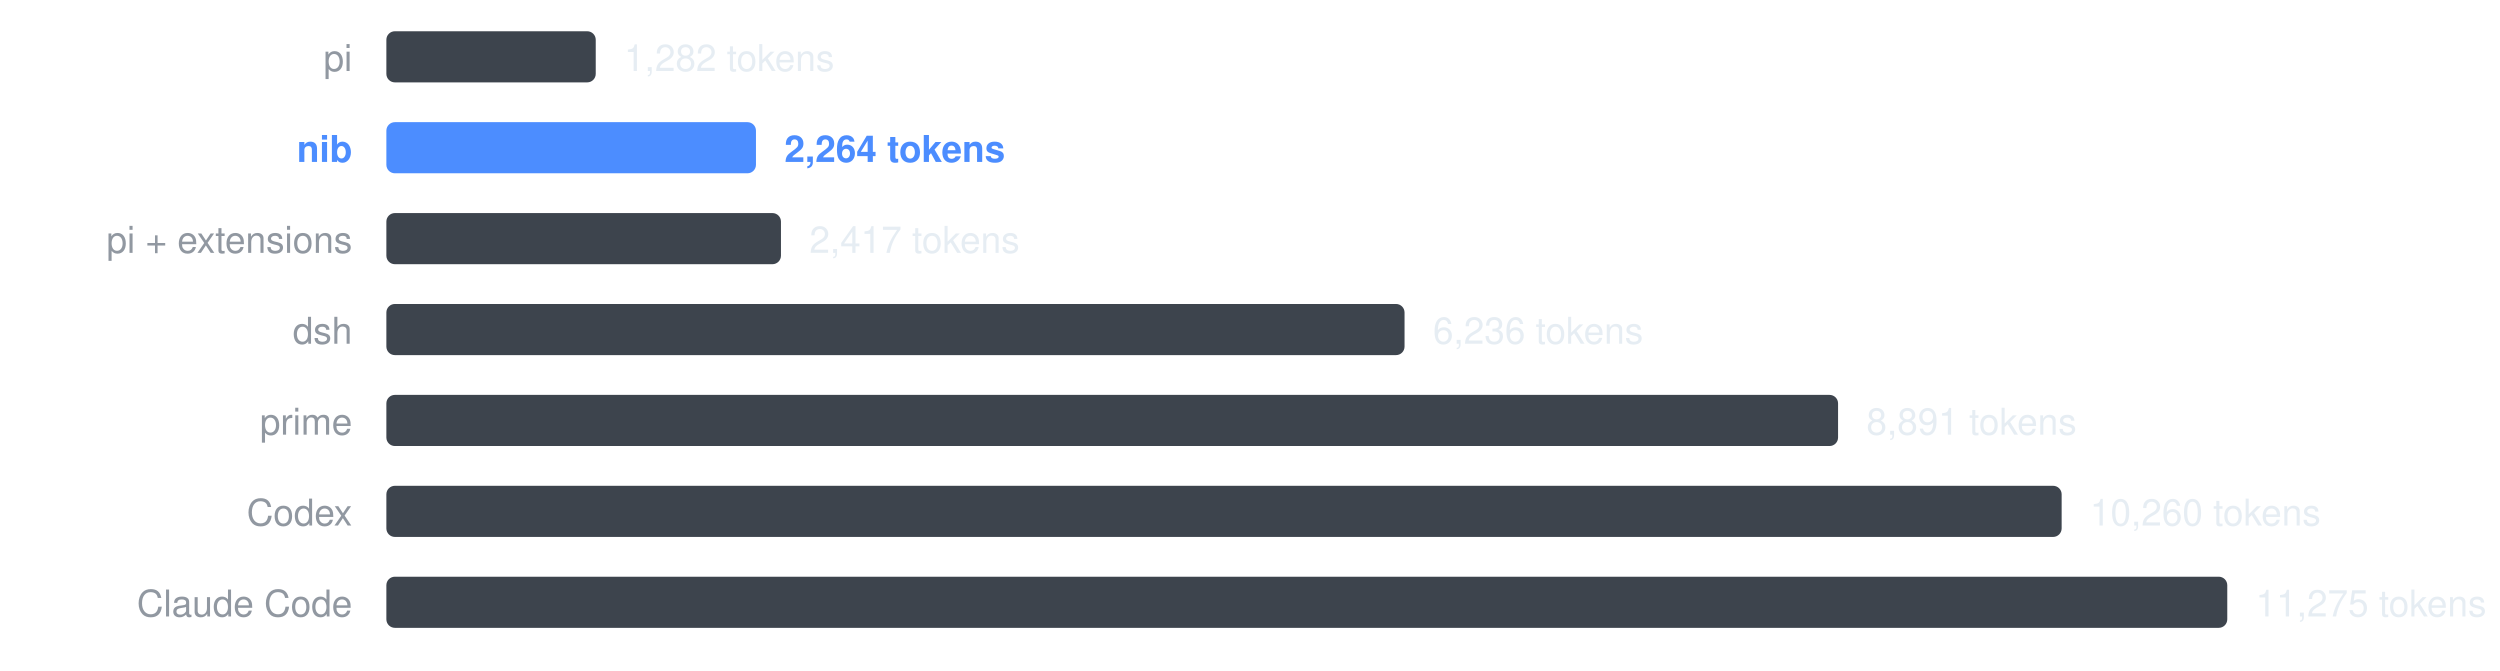
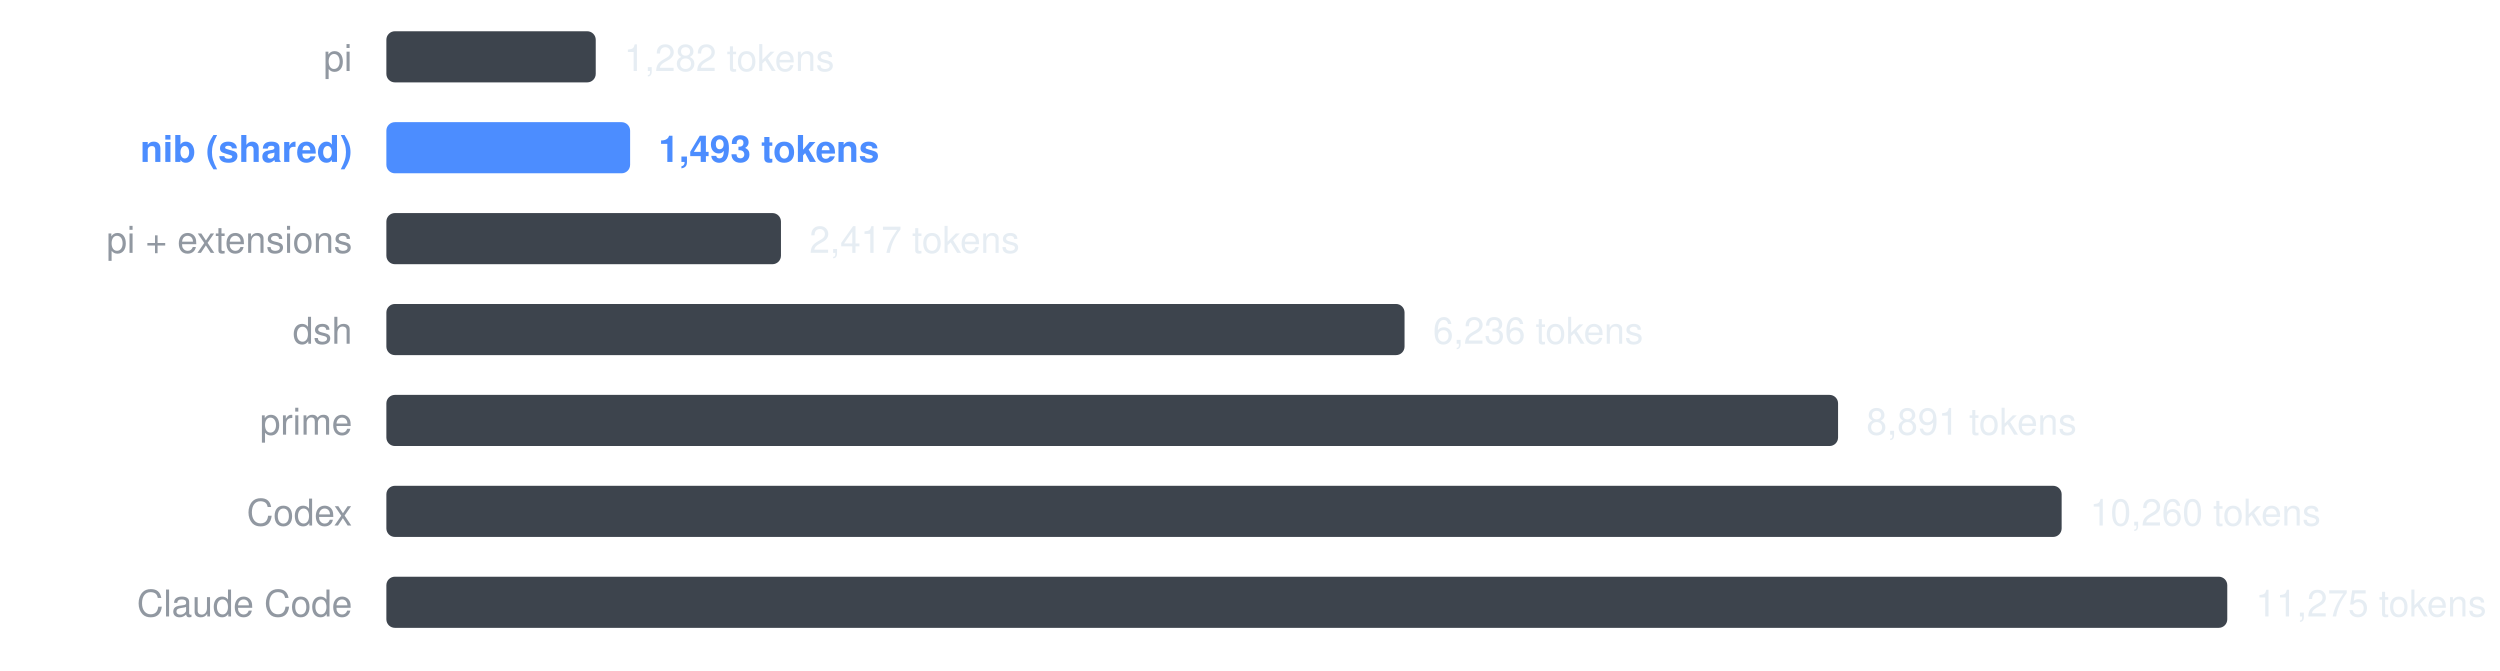
<svg xmlns="http://www.w3.org/2000/svg" width="880" height="236" viewBox="0 0 880 236" font-family="-apple-system, BlinkMacSystemFont, &quot;Segoe UI&quot;, Helvetica, Arial, sans-serif" font-size="13">
  <text x="124" y="25" fill="#9198a1" text-anchor="end" font-weight="400">pi</text>
  <rect x="136" y="11" width="73.7" height="18" rx="3" fill="#3D444D" />
  <text x="219.679" y="25" fill="#e6edf3" text-anchor="start" font-weight="400">1,282 tokens</text>
-   <text x="124" y="57" fill="#4C8DFF" text-anchor="end" font-weight="700">nib</text>
-   <rect x="136" y="43" width="130.1" height="18" rx="3" fill="#4C8DFF" />
-   <text x="276.117" y="57" fill="#4C8DFF" text-anchor="start" font-weight="700">2,264 tokens</text>
+   <text x="124" y="57" fill="#4C8DFF" text-anchor="end" font-weight="700">nib (shared)</text>
+   <rect x="136" y="43" width="85.8" height="18" rx="3" fill="#4C8DFF" />
+   <text x="231.806" y="57" fill="#4C8DFF" text-anchor="start" font-weight="700">1,493 tokens</text>
  <text x="124" y="89" fill="#9198a1" text-anchor="end" font-weight="400">pi + extensions</text>
  <rect x="136" y="75" width="138.9" height="18" rx="3" fill="#3D444D" />
  <text x="284.911" y="89" fill="#e6edf3" text-anchor="start" font-weight="400">2,417 tokens</text>
  <text x="124" y="121" fill="#9198a1" text-anchor="end" font-weight="400">dsh</text>
  <rect x="136" y="107" width="358.4" height="18" rx="3" fill="#3D444D" />
  <text x="504.397" y="121" fill="#e6edf3" text-anchor="start" font-weight="400">6,236 tokens</text>
  <text x="124" y="153" fill="#9198a1" text-anchor="end" font-weight="400">prime</text>
  <rect x="136" y="139" width="511.0" height="18" rx="3" fill="#3D444D" />
  <text x="656.986" y="153" fill="#e6edf3" text-anchor="start" font-weight="400">8,891 tokens</text>
  <text x="124" y="185" fill="#9198a1" text-anchor="end" font-weight="400">Codex</text>
  <rect x="136" y="171" width="589.7" height="18" rx="3" fill="#3D444D" />
  <text x="735.666" y="185" fill="#e6edf3" text-anchor="start" font-weight="400">10,260 tokens</text>
  <text x="124" y="217" fill="#9198a1" text-anchor="end" font-weight="400">Claude Code</text>
  <rect x="136" y="203" width="648.0" height="18" rx="3" fill="#3D444D" />
  <text x="794.0" y="217" fill="#e6edf3" text-anchor="start" font-weight="400">11,275 tokens</text>
</svg>
